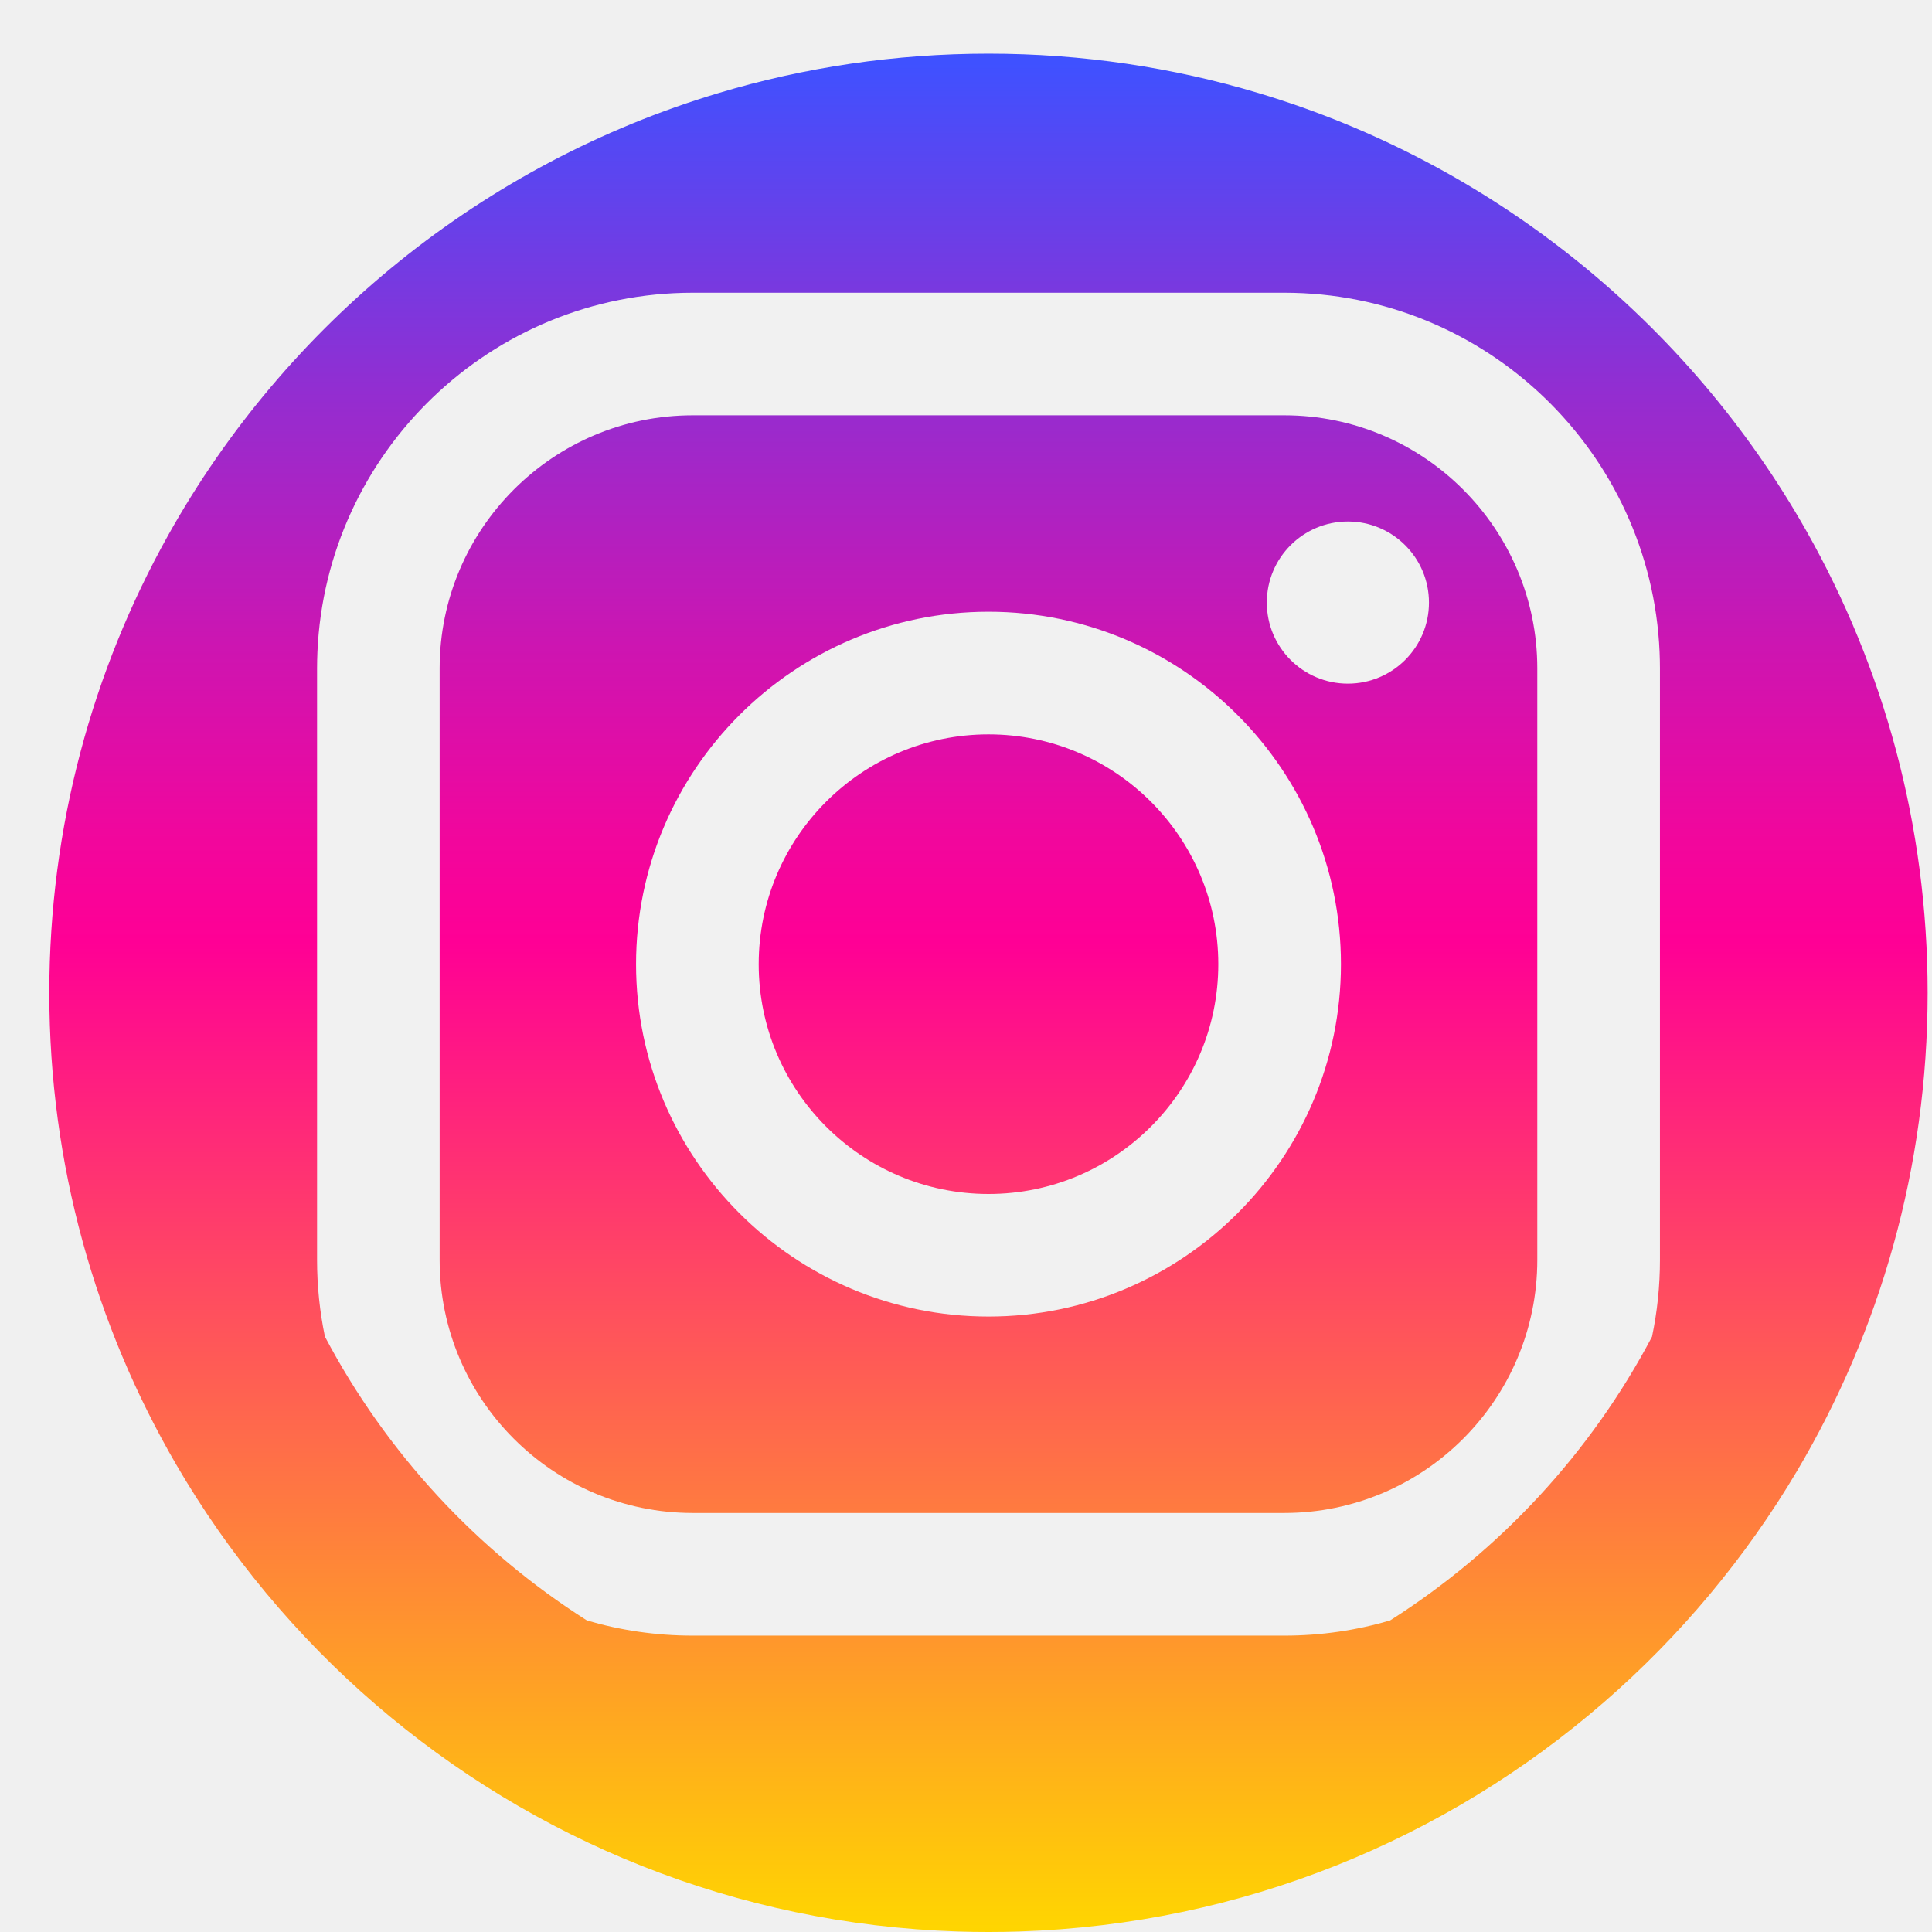
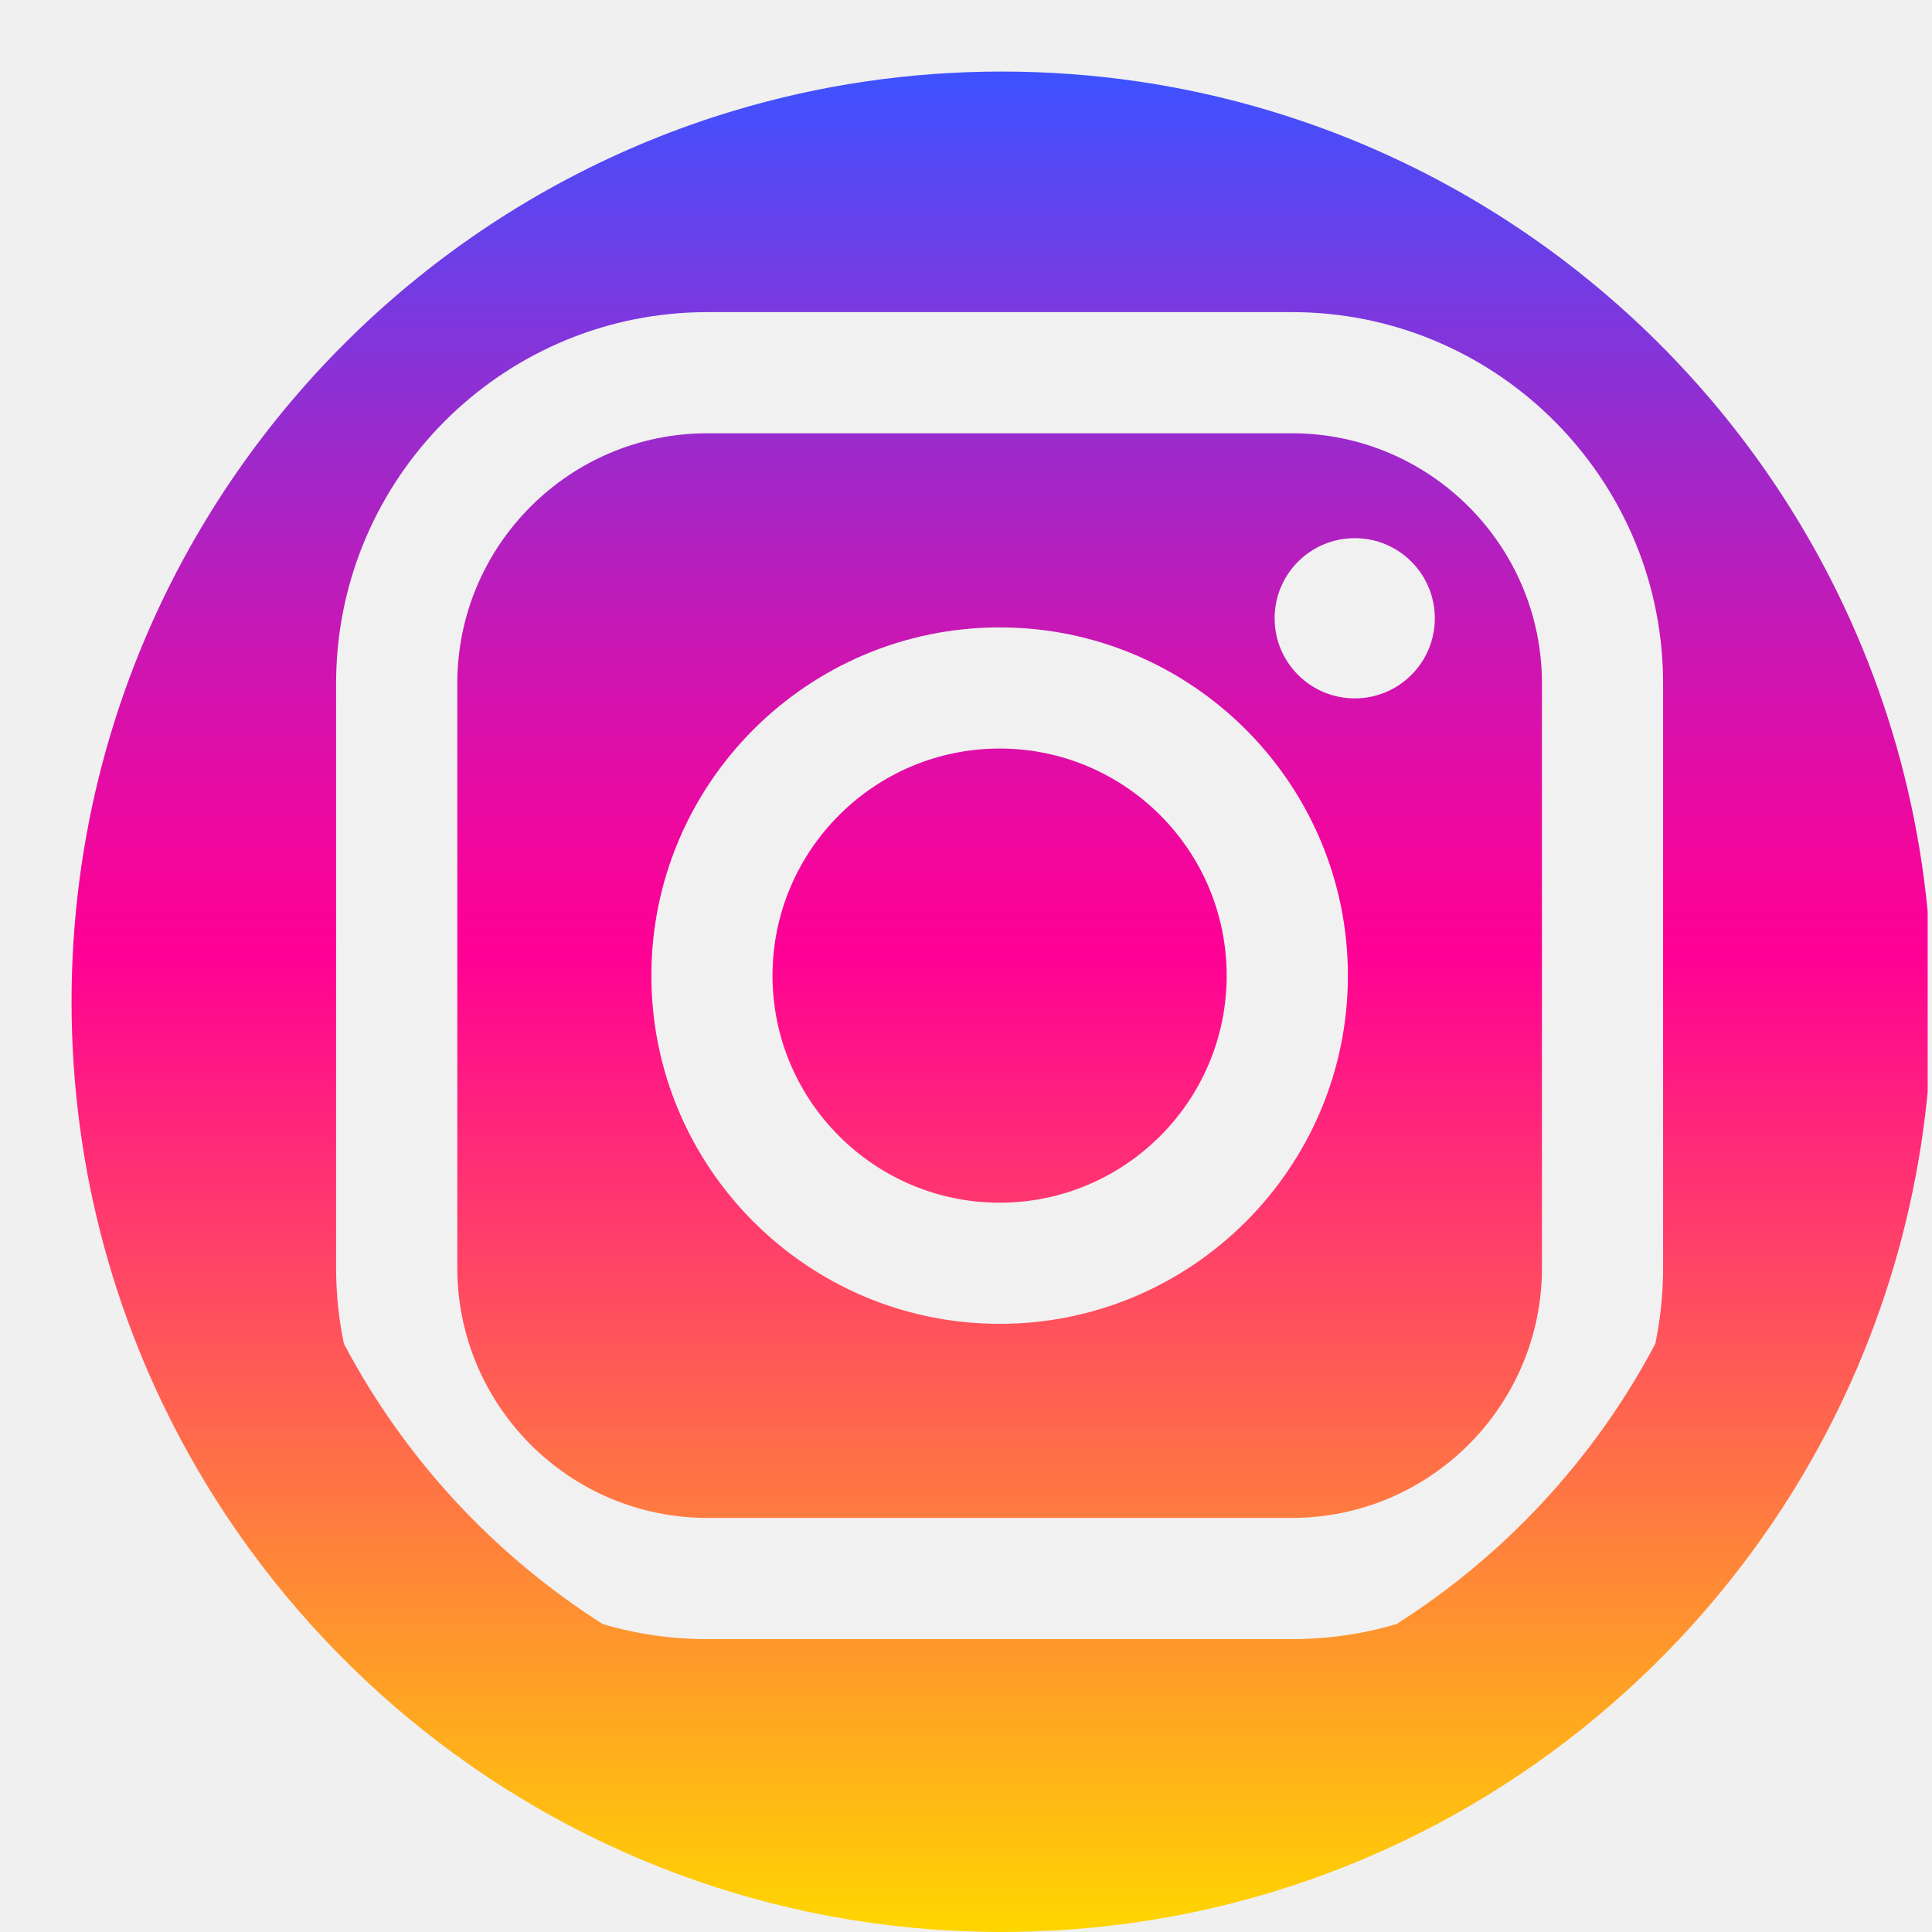
<svg xmlns="http://www.w3.org/2000/svg" width="27" height="27" viewBox="0 0 27 27" fill="none">
  <g clip-path="url(#clip0)">
-     <path d="M26.939 13.875C26.939 16.315 26.274 18.599 25.114 20.557C24.392 21.775 23.478 22.867 22.414 23.79C20.211 25.702 17.365 26.893 14.244 26.993C14.101 26.998 13.958 27 13.815 27C13.671 27 13.528 26.998 13.385 26.993C10.279 26.893 7.447 25.715 5.249 23.82C4.143 22.867 3.198 21.732 2.46 20.463C1.335 18.527 0.689 16.276 0.689 13.875C0.689 11.554 1.292 9.374 2.349 7.482C3.996 4.534 6.747 2.287 10.043 1.3C11.237 0.942 12.504 0.75 13.815 0.75C15.125 0.75 16.392 0.942 17.586 1.3C20.86 2.28 23.596 4.505 25.247 7.424C26.324 9.329 26.939 11.53 26.939 13.875Z" fill="url(#paint0_linear)" />
-     <path d="M23.193 9.113C23.073 6.323 20.766 4.091 17.948 4.091H9.681C6.862 4.091 4.556 6.324 4.436 9.113C4.433 9.189 4.431 9.265 4.431 9.341V17.608C4.431 17.975 4.469 18.334 4.541 18.68C5.396 20.299 6.663 21.668 8.202 22.646C8.671 22.784 9.168 22.858 9.681 22.858H17.948C18.462 22.858 18.958 22.784 19.427 22.646C20.966 21.668 22.233 20.3 23.087 18.681C23.16 18.335 23.198 17.976 23.198 17.608V9.341C23.198 9.264 23.196 9.188 23.193 9.113ZM21.484 17.608C21.484 19.558 19.898 21.144 17.948 21.144H9.681C7.731 21.144 6.144 19.558 6.144 17.608V9.341C6.144 7.391 7.731 5.804 9.681 5.804H17.948C19.898 5.804 21.484 7.391 21.484 9.341V17.608Z" fill="#F1F1F1" />
-     <path d="M13.815 8.549C11.099 8.549 8.889 10.759 8.889 13.475C8.889 16.19 11.099 18.399 13.815 18.399C16.53 18.399 18.74 16.19 18.74 13.475C18.74 10.759 16.53 8.549 13.815 8.549ZM13.815 16.686C12.043 16.686 10.603 15.245 10.603 13.475C10.603 11.703 12.043 10.263 13.815 10.263C15.586 10.263 17.026 11.703 17.026 13.475C17.026 15.245 15.586 16.686 13.815 16.686Z" fill="#F1F1F1" />
-     <path d="M19.97 8.421C19.97 9.047 19.462 9.554 18.837 9.554C18.211 9.554 17.704 9.047 17.704 8.421C17.704 7.795 18.211 7.288 18.837 7.288C19.462 7.288 19.97 7.795 19.97 8.421Z" fill="#F1F1F1" />
+     <path d="M27 14C27 16.416 26.34 18.679 25.192 20.618C24.476 21.825 23.571 22.906 22.517 23.821C20.336 25.715 17.517 26.894 14.425 26.993C14.284 26.998 14.142 27 14 27C13.858 27 13.716 26.998 13.575 26.993C10.498 26.895 7.693 25.727 5.516 23.85C4.421 22.906 3.485 21.782 2.754 20.525C1.639 18.608 1 16.378 1 14C1 11.701 1.596 9.542 2.643 7.668C4.275 4.748 7 2.522 10.264 1.545C11.447 1.19 12.701 1 14 1C15.299 1 16.553 1.19 17.736 1.545C20.978 2.516 23.689 4.719 25.324 7.61C26.391 9.497 27 11.678 27 14V14Z" fill="url(#paint0_linear)" />
+     <path d="M23.237 9.324C23.119 6.568 20.839 4.362 18.055 4.362H9.885C7.1 4.362 4.82 6.568 4.702 9.325C4.699 9.4 4.697 9.475 4.697 9.55V17.719C4.697 18.082 4.735 18.437 4.806 18.779C5.651 20.379 6.903 21.731 8.424 22.697C8.887 22.834 9.378 22.907 9.885 22.907H18.055C18.562 22.907 19.053 22.834 19.516 22.697C21.037 21.731 22.288 20.379 23.133 18.78C23.204 18.437 23.242 18.082 23.242 17.719V9.55C23.242 9.474 23.241 9.399 23.237 9.324V9.324ZM21.549 17.719C21.549 19.646 19.981 21.213 18.055 21.213H9.885C7.958 21.213 6.391 19.646 6.391 17.719V9.55C6.391 7.623 7.958 6.055 9.885 6.055H18.055C19.981 6.055 21.549 7.623 21.549 9.55V17.719Z" fill="#F1F1F1" />
+     <path d="M13.97 8.768C11.286 8.768 9.103 10.951 9.103 13.635C9.103 16.318 11.286 18.501 13.97 18.501C16.654 18.501 18.837 16.318 18.837 13.635C18.837 10.951 16.654 8.768 13.97 8.768ZM13.97 16.808C12.22 16.808 10.796 15.384 10.796 13.635C10.796 11.884 12.22 10.461 13.97 10.461C15.72 10.461 17.143 11.884 17.143 13.635C17.143 15.384 15.72 16.808 13.97 16.808Z" fill="#F1F1F1" />
+     <path d="M20.052 8.641C20.052 9.259 19.551 9.76 18.933 9.76C18.314 9.76 17.813 9.259 17.813 8.641C17.813 8.022 18.314 7.521 18.933 7.521C19.551 7.521 20.052 8.022 20.052 8.641V8.641Z" fill="#F1F1F1" />
  </g>
  <defs>
-     <linearGradient id="paint0_linear" x1="13.815" y1="27" x2="13.815" y2="0.75" gradientUnits="userSpaceOnUse">
+     <linearGradient id="paint0_linear" x1="14" y1="27" x2="14" y2="1" gradientUnits="userSpaceOnUse">
      <stop stop-color="#FFD600" />
      <stop offset="0.527" stop-color="#FF0095" />
      <stop offset="0.58" stop-color="#F2069C" />
      <stop offset="0.679" stop-color="#CF14B0" />
      <stop offset="0.813" stop-color="#962CCF" />
      <stop offset="0.975" stop-color="#494DFA" />
      <stop offset="0.995" stop-color="#3F51FF" />
    </linearGradient>
    <clipPath id="clip0">
      <rect width="26.25" height="26.25" fill="white" transform="translate(0.689453 0.75)" />
    </clipPath>
  </defs>
</svg>
